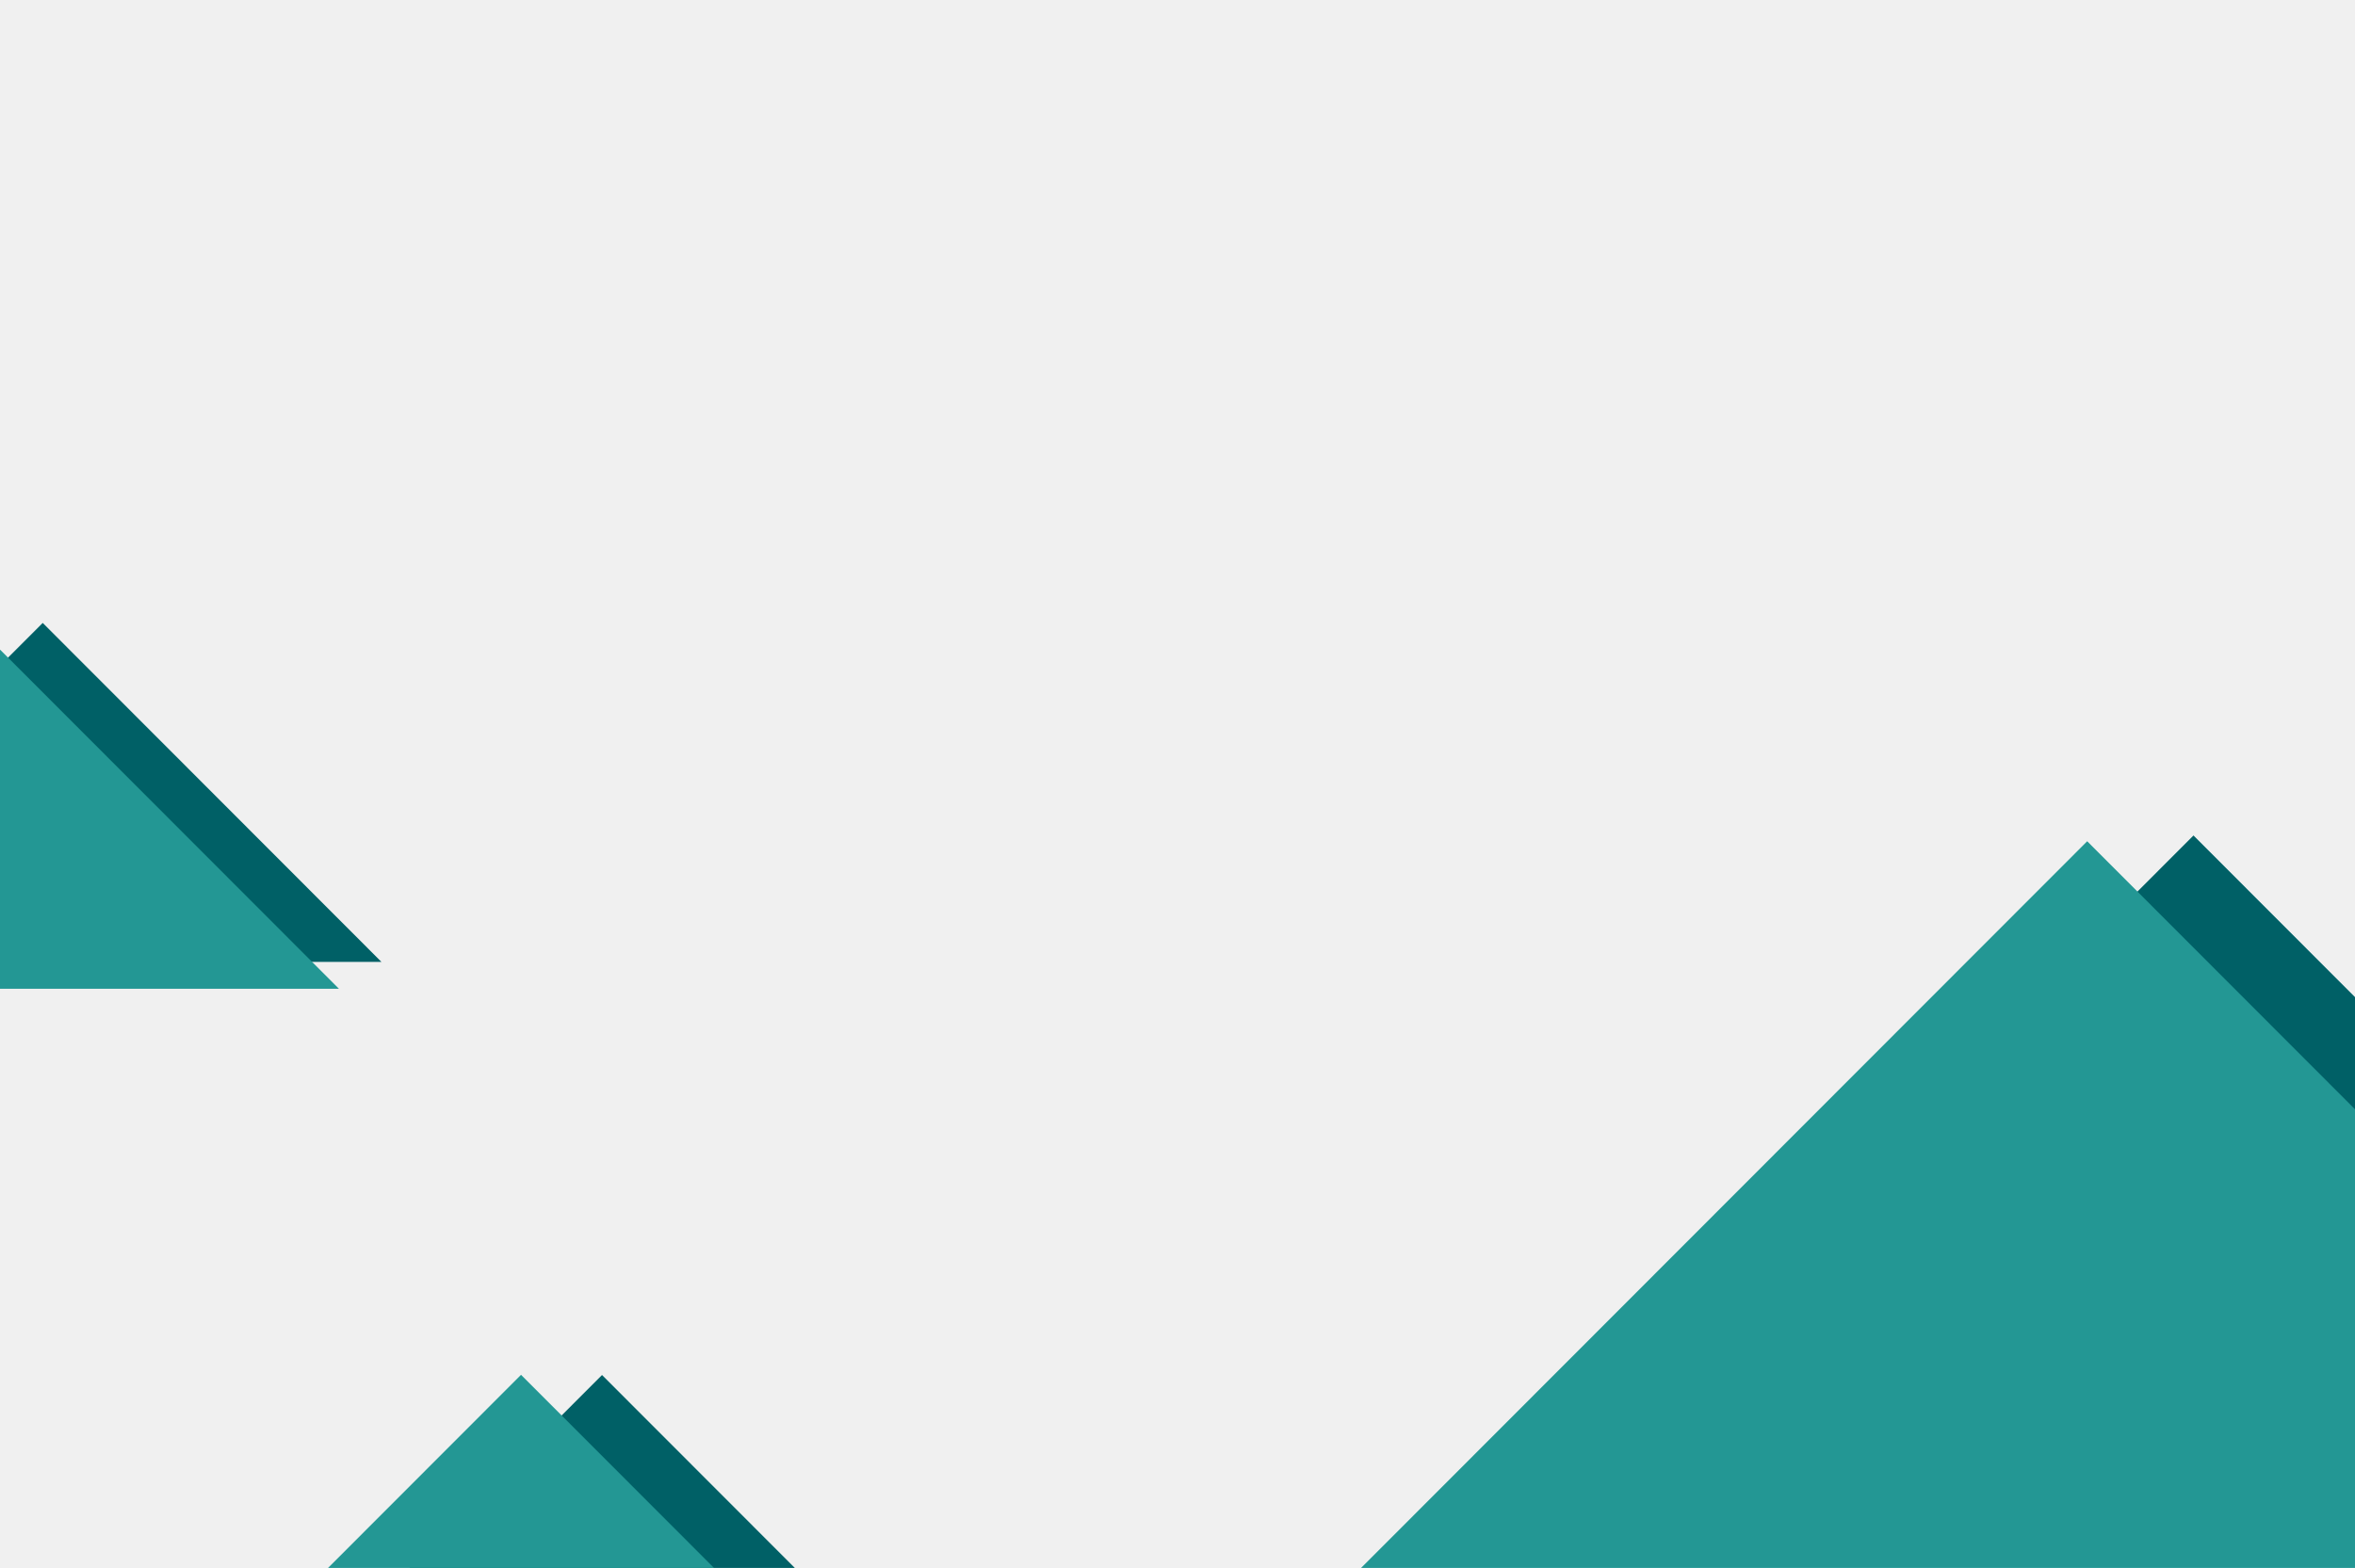
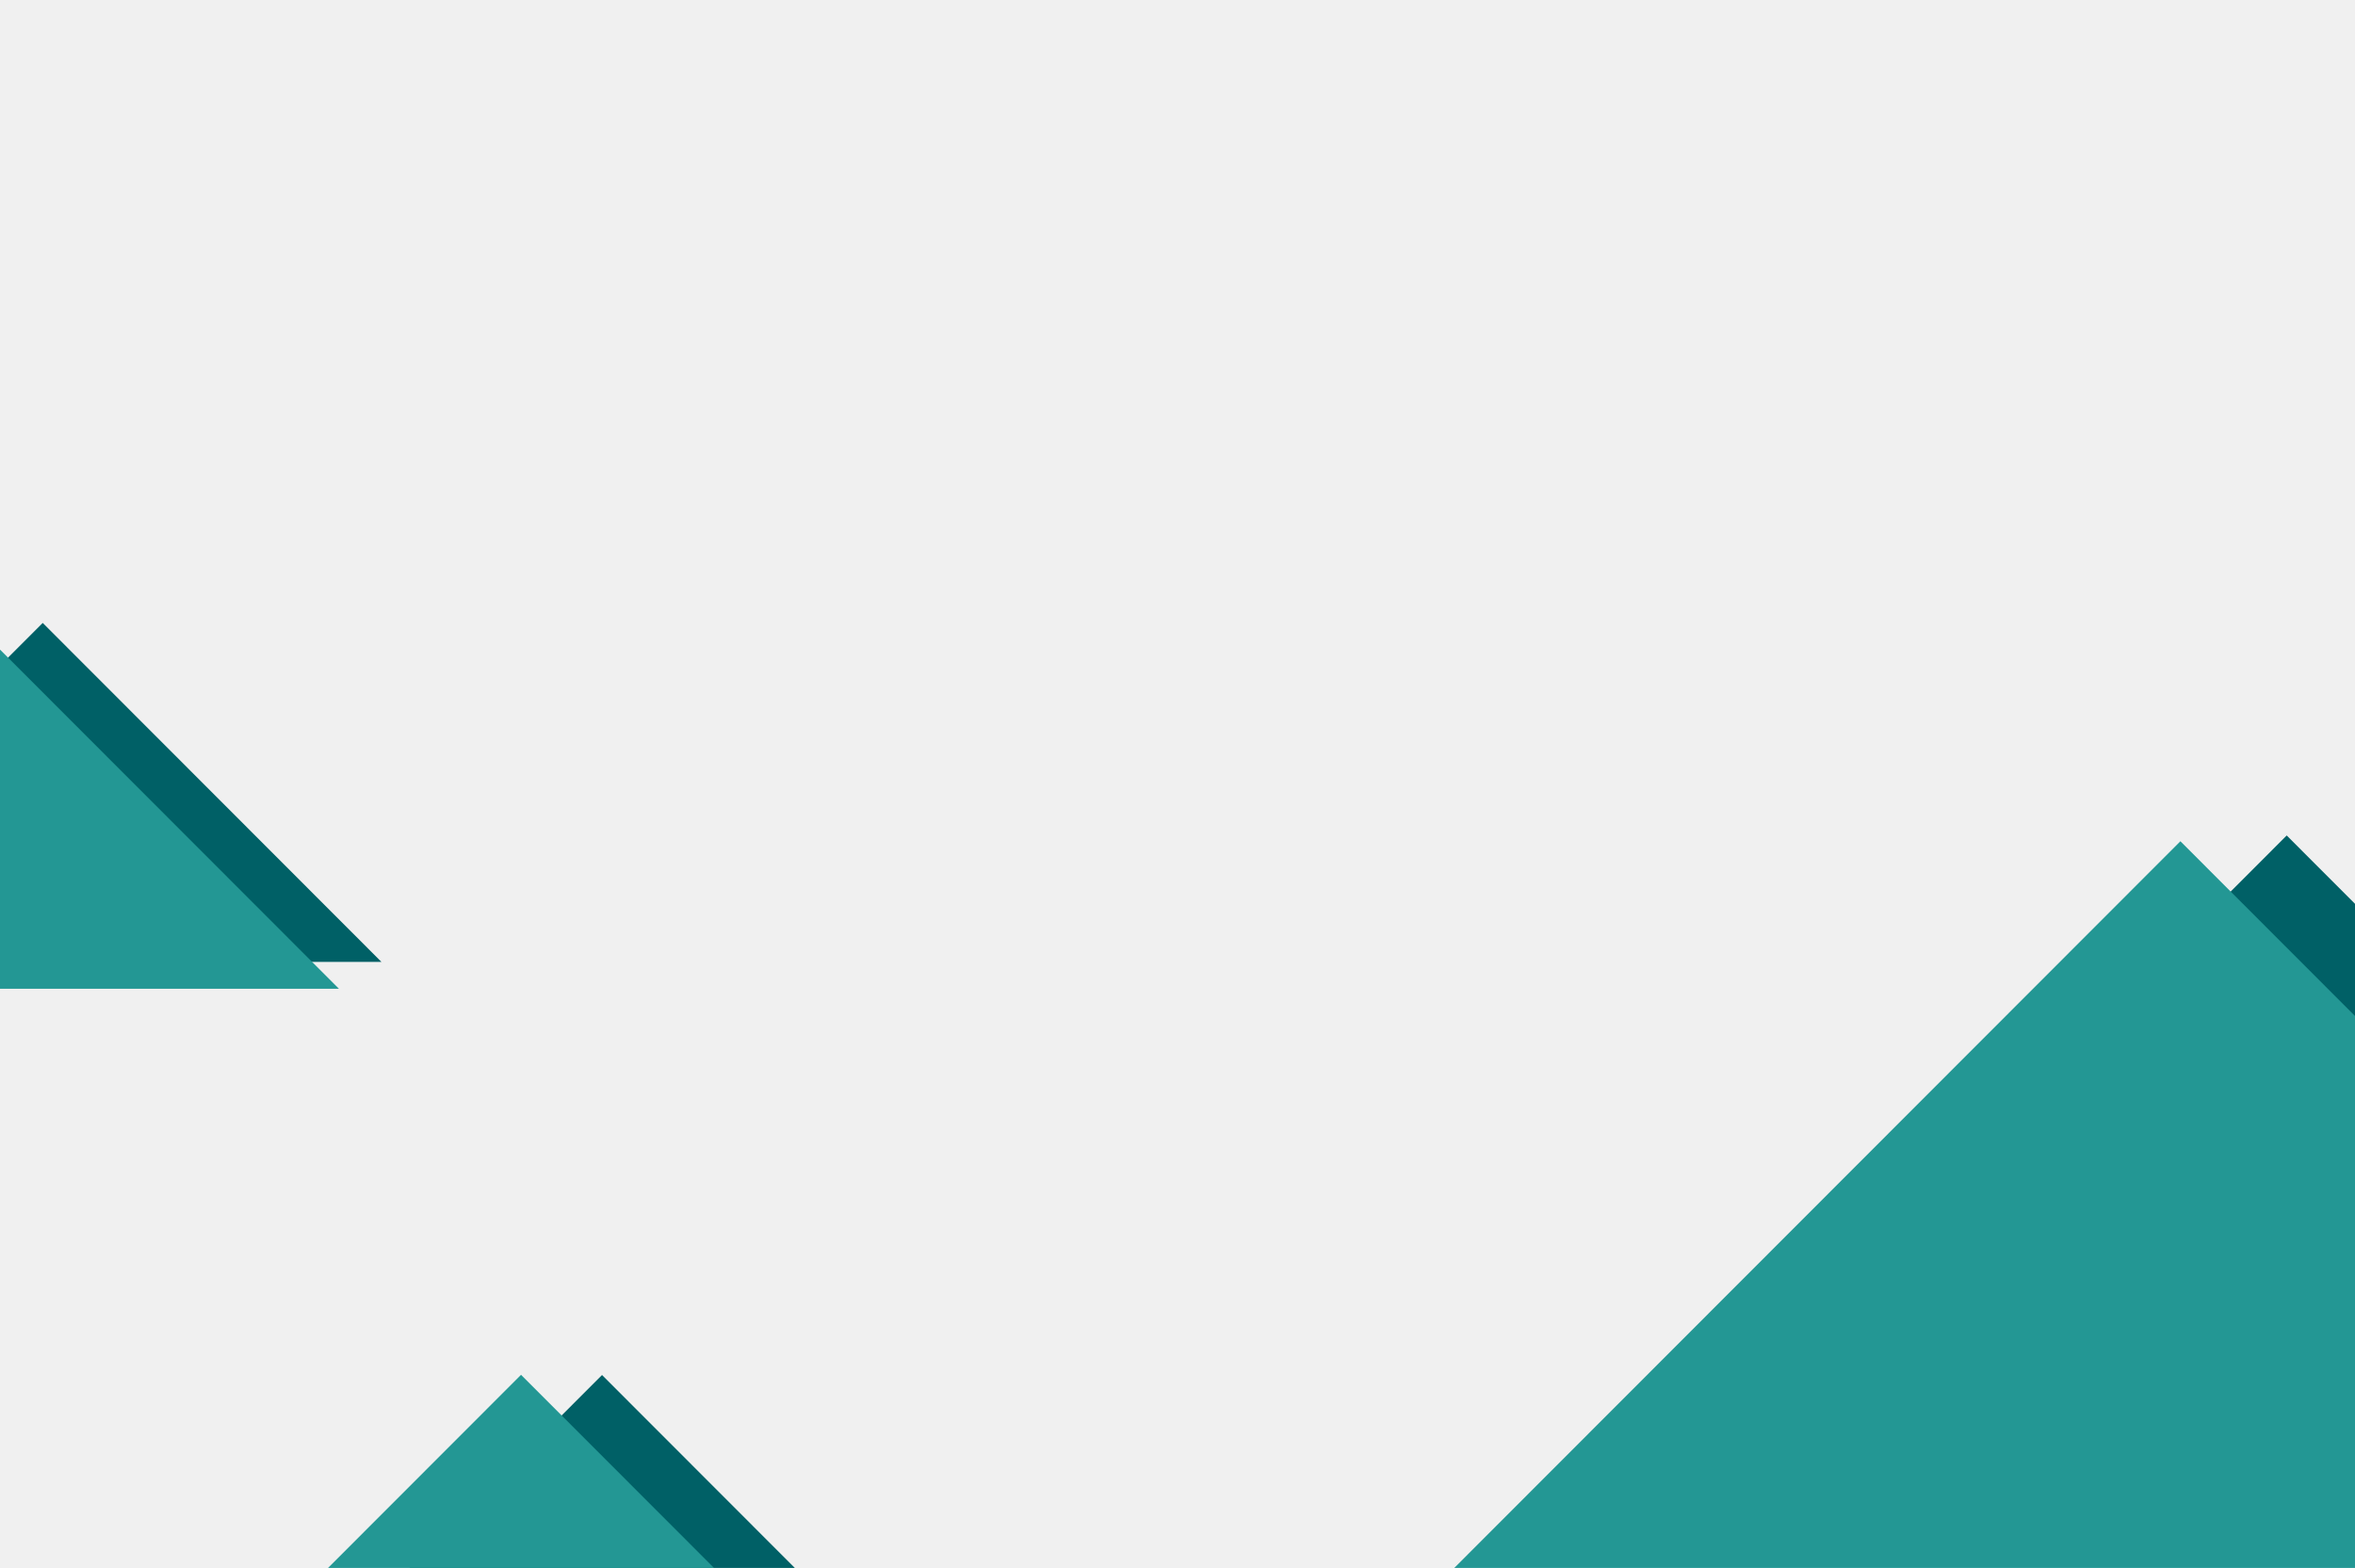
<svg xmlns="http://www.w3.org/2000/svg" width="1440" height="959" viewBox="0 0 1440 959" fill="none">
  <g clip-path="url(#clip0)">
    <path fill-rule="evenodd" clip-rule="evenodd" d="M-181 588.336L233.237 588.333L26.12 381L-181 588.336Z" fill="#006066" />
-     <path fill-rule="evenodd" clip-rule="evenodd" d="M897 955.703L1785.47 955.696L1341.24 511L897 955.703Z" fill="#006066" />
+     <path fill-rule="evenodd" clip-rule="evenodd" d="M954 955.703L1842.47 955.696L1398.24 511L954 955.703Z" fill="#006066" />
    <path fill-rule="evenodd" clip-rule="evenodd" d="M161 1048.34L575.237 1048.33L368.12 841L161 1048.34Z" fill="#006066" />
-     <path fill-rule="evenodd" clip-rule="evenodd" d="M832 959.24L1720.47 959.233L1276.24 514.537L832 959.24Z" fill="#239794" />
+     <path fill-rule="evenodd" clip-rule="evenodd" d="M889 959.24L1777.47 959.233L1333.24 514.537L889 959.24Z" fill="#239794" />
    <path fill-rule="evenodd" clip-rule="evenodd" d="M-207 604.751L207.237 604.748L0.12 397.415L-207 604.751Z" fill="#239794" />
    <path fill-rule="evenodd" clip-rule="evenodd" d="M200 959.59L437.177 959.588L318.59 840.876L200 959.59Z" fill="#239794" />
  </g>
  <defs>
    <clipPath id="clip0">
      <rect width="1440" height="959" fill="white" />
    </clipPath>
  </defs>
</svg>
